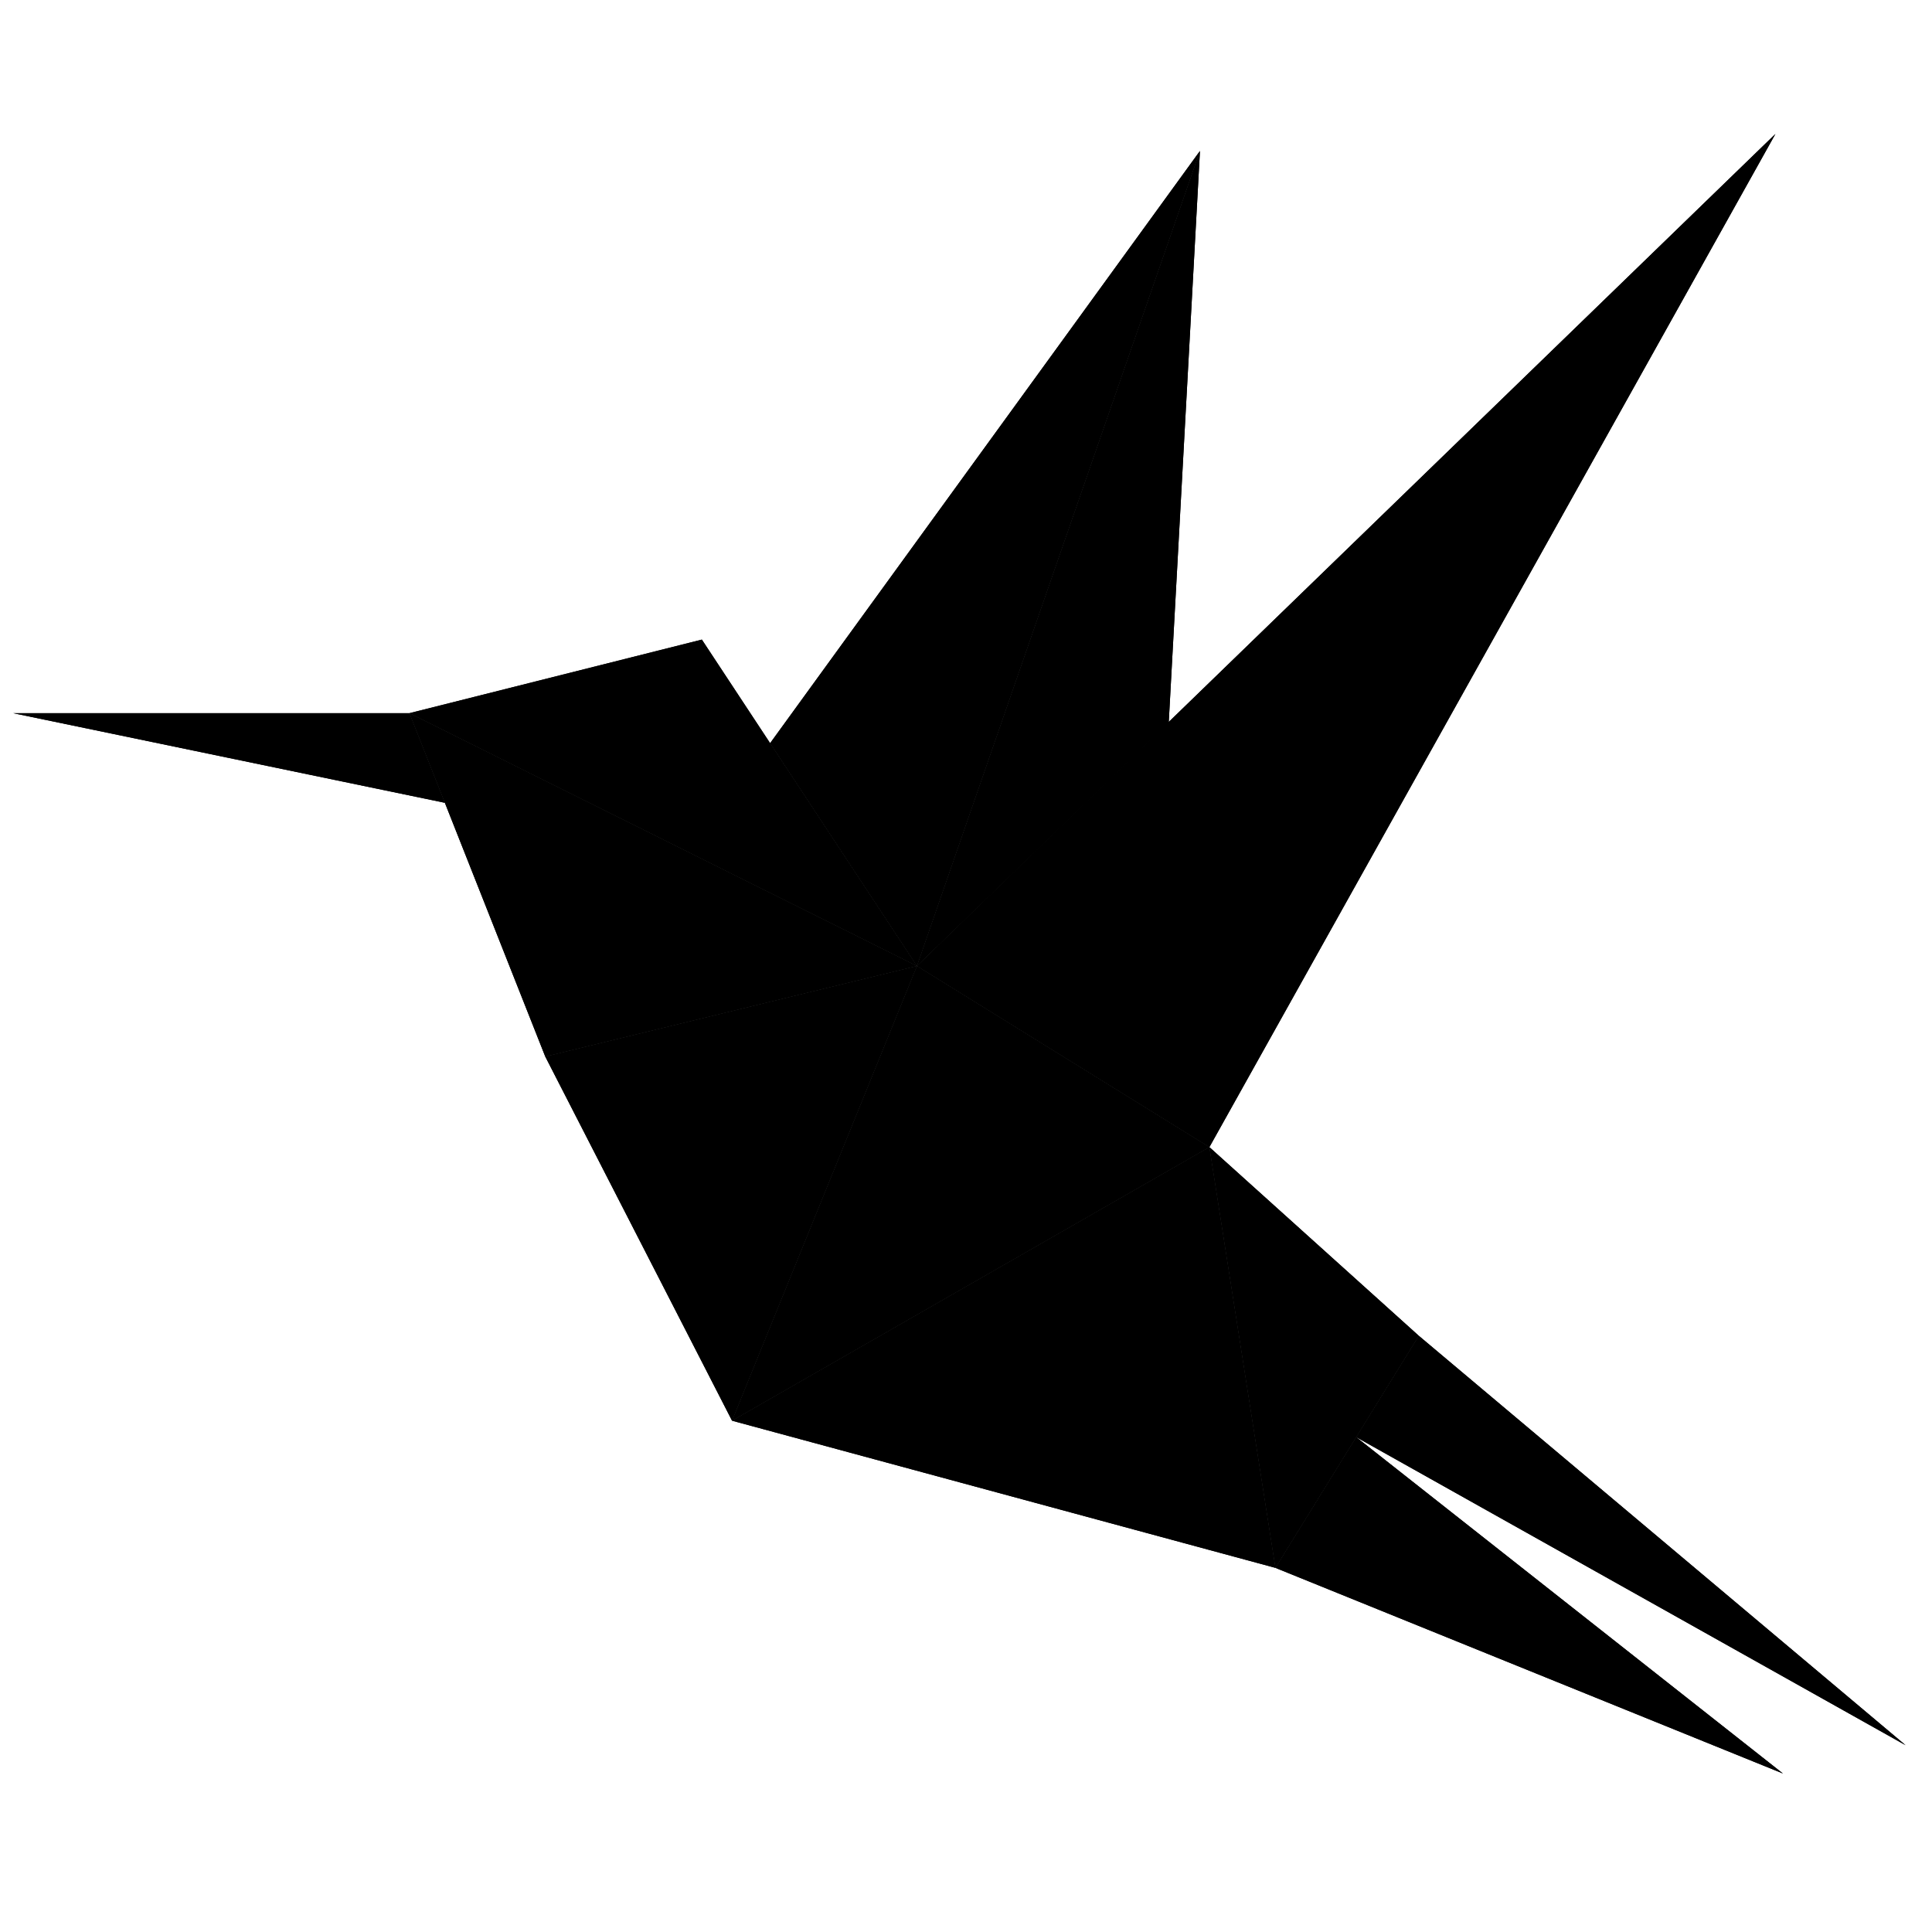
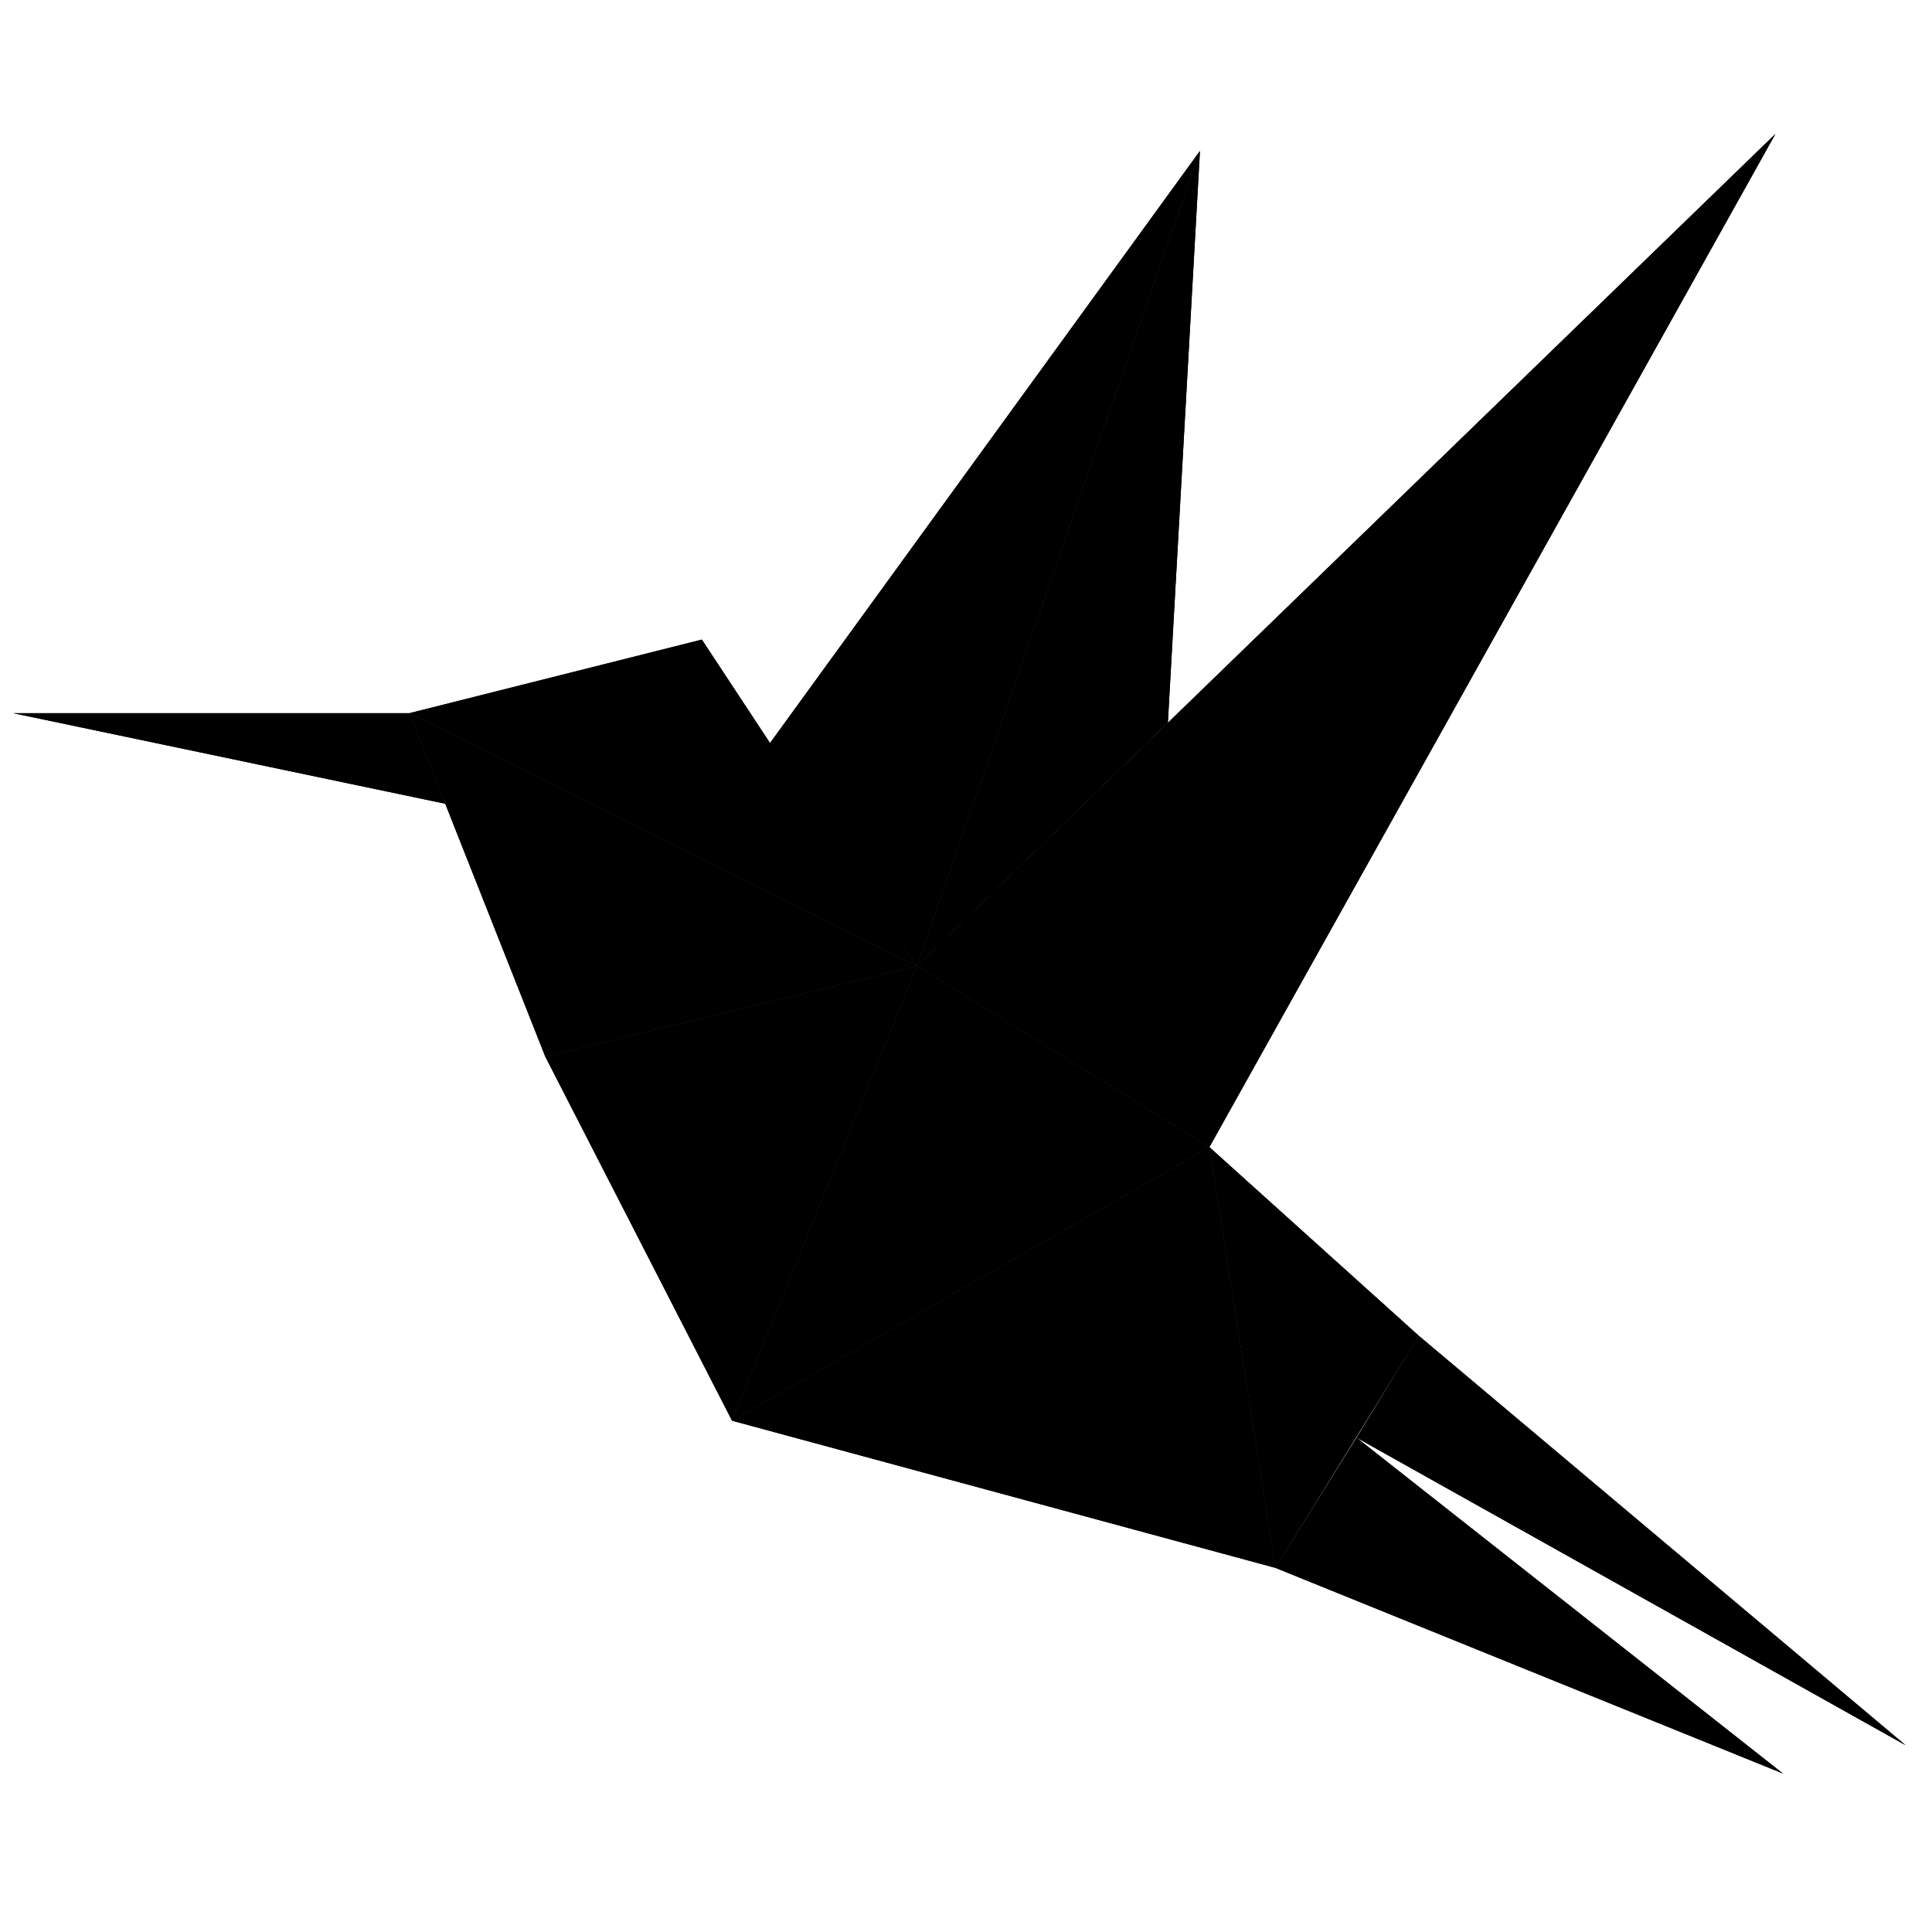
- <svg xmlns="http://www.w3.org/2000/svg" width="100%" height="100%" viewBox="0 0 1024 1024" version="1.1" xml:space="preserve">
-   <path class="colorA" id="hummingbird-Tail-Bottom" d="M718.81,761.716L945,940L676,831Z" />
-   <path class="colorA" id="hummingbird-Tail-Top" d="M1010,925L752,708L718.81,761.716Z" />
-   <path class="colorA" id="hummingbird-Tail-Start" d="M676,831L641,608L752,708Z" />
-   <path class="colorA" id="hummingbird-Tail-Start-Bottom" d="M388,753L641,608L676,831Z" />
-   <path class="colorA" id="hummingbird-Back" d="M486,512L388,753L641,608Z" />
-   <path class="colorA" id="hummingbird-Belly" d="M388,753L289,560L486,512Z" />
-   <path class="colorA" id="hummingbird-Throat" d="M289,560L217,378L486,512Z" />
-   <path class="colorA" id="hummingbird-Head" d="M217,378L372,339L486,512Z" />
-   <path class="colorA" id="hummingbird-Beak" d="M217,378L7,378L235.791,425.5Z" />
-   <path class="colorA" id="hummingbird-Wing-Front" d="M486,512L941,71L641,608Z" />
-   <path class="colorA" id="hummingbird-Wing-Back-1" d="M408.178,393.902L636,80L486,512Z" />
-   <path class="colorA" id="hummingbird-Wing-Back-2" d="M636,80L619.454,382.946L486,512Z" />
-   <path class="colorB" style="--progress: 0" id="hummingbird-Tail-Bottom" d="M718.81,761.716L945,940L676,831Z" />
-   <path class="colorB" style="--progress: 0" id="hummingbird-Tail-Top" d="M1010,925L752,708L718.81,761.716Z" />
-   <path class="colorB" style="--progress: calc(1 / 7)" id="hummingbird-Tail-Start" d="M676,831L641,608L752,708Z" />
-   <path class="colorB" style="--progress: calc(2 / 7)" id="hummingbird-Tail-Start-Bottom" d="M388,753L641,608L676,831Z" />
-   <path class="colorB" style="--progress: calc(3 / 7)" id="hummingbird-Back" d="M486,512L388,753L641,608Z" />
-   <path class="colorB" style="--progress: calc(4 / 7)" id="hummingbird-Belly" d="M388,753L289,560L486,512Z" />
-   <path class="colorB" style="--progress: calc(5 / 7)" id="hummingbird-Throat" d="M289,560L217,378L486,512Z" />
-   <path class="colorB" style="--progress: calc(6 / 7)" id="hummingbird-Head" d="M217,378L372,339L486,512Z" />
-   <path class="colorB" style="--progress: 1" id="hummingbird-Beak" d="M217,378L7,378L235.791,425.5Z" />
-   <path class="colorB" style="--progress: 0" id="hummingbird-Wing-Front" d="M486,512L941,71L641,608Z" />
-   <path class="colorB" style="--progress: 1" id="hummingbird-Wing-Back-1" d="M408.178,393.902L636,80L486,512Z" />
-   <path class="colorB" style="--progress: 0.8" id="hummingbird-Wing-Back-2" d="M636,80L619.454,382.946L486,512Z" />
+ <svg xmlns="http://www.w3.org/2000/svg" viewBox="0 0 1024 1024" xml:space="preserve">
+   <path class="colorA" id="hummingbird-Tail-Bottom" d="m719 762 226 178-269-109Z" />
+   <path class="colorA" id="hummingbird-Tail-Top" d="M1010 925 752 708l-33 54Z" />
+   <path class="colorA" id="hummingbird-Tail-Start" d="m676 831-35-223 111 100Z" />
+   <path class="colorA" id="hummingbird-Tail-Start-Bottom" d="m388 753 253-145 35 223Z" />
+   <path class="colorA" id="hummingbird-Back" d="m486 512-98 241 253-145Z" />
+   <path class="colorA" id="hummingbird-Belly" d="m388 753-99-193 197-48Z" />
+   <path class="colorA" id="hummingbird-Throat" d="m289 560-72-182 269 134Z" />
+   <path class="colorA" id="hummingbird-Head" d="m217 378 155-39 114 173Z" />
+   <path class="colorA" id="hummingbird-Beak" d="M217 378H7l229 48Z" />
+   <path class="colorA" id="hummingbird-Wing-Front" d="M486 512 941 71 641 608Z" />
+   <path class="colorA" id="hummingbird-Wing-Back-1" d="M408 394 636 80 486 512Z" />
+   <path class="colorA" id="hummingbird-Wing-Back-2" d="m636 80-17 303-133 129Z" />
+   <path class="colorB" style="--progress:0" id="hummingbird-Tail-Bottom" d="m719 762 226 178-269-109Z" />
+   <path class="colorB" style="--progress:0" id="hummingbird-Tail-Top" d="M1010 925 752 708l-33 54Z" />
+   <path class="colorB" style="--progress:calc(1 / 7)" id="hummingbird-Tail-Start" d="m676 831-35-223 111 100Z" />
+   <path class="colorB" style="--progress:calc(2 / 7)" id="hummingbird-Tail-Start-Bottom" d="m388 753 253-145 35 223Z" />
+   <path class="colorB" style="--progress:calc(3 / 7)" id="hummingbird-Back" d="m486 512-98 241 253-145Z" />
+   <path class="colorB" style="--progress:calc(4 / 7)" id="hummingbird-Belly" d="m388 753-99-193 197-48Z" />
+   <path class="colorB" style="--progress:calc(5 / 7)" id="hummingbird-Throat" d="m289 560-72-182 269 134Z" />
+   <path class="colorB" style="--progress:calc(6 / 7)" id="hummingbird-Head" d="m217 378 155-39 114 173Z" />
+   <path class="colorB" style="--progress:1" id="hummingbird-Beak" d="M217 378H7l229 48Z" />
+   <path class="colorB" style="--progress:0" id="hummingbird-Wing-Front" d="M486 512 941 71 641 608Z" />
+   <path class="colorB" style="--progress:1" id="hummingbird-Wing-Back-1" d="M408 394 636 80 486 512Z" />
+   <path class="colorB" style="--progress:0.8" id="hummingbird-Wing-Back-2" d="m636 80-17 303-133 129Z" />
</svg>
